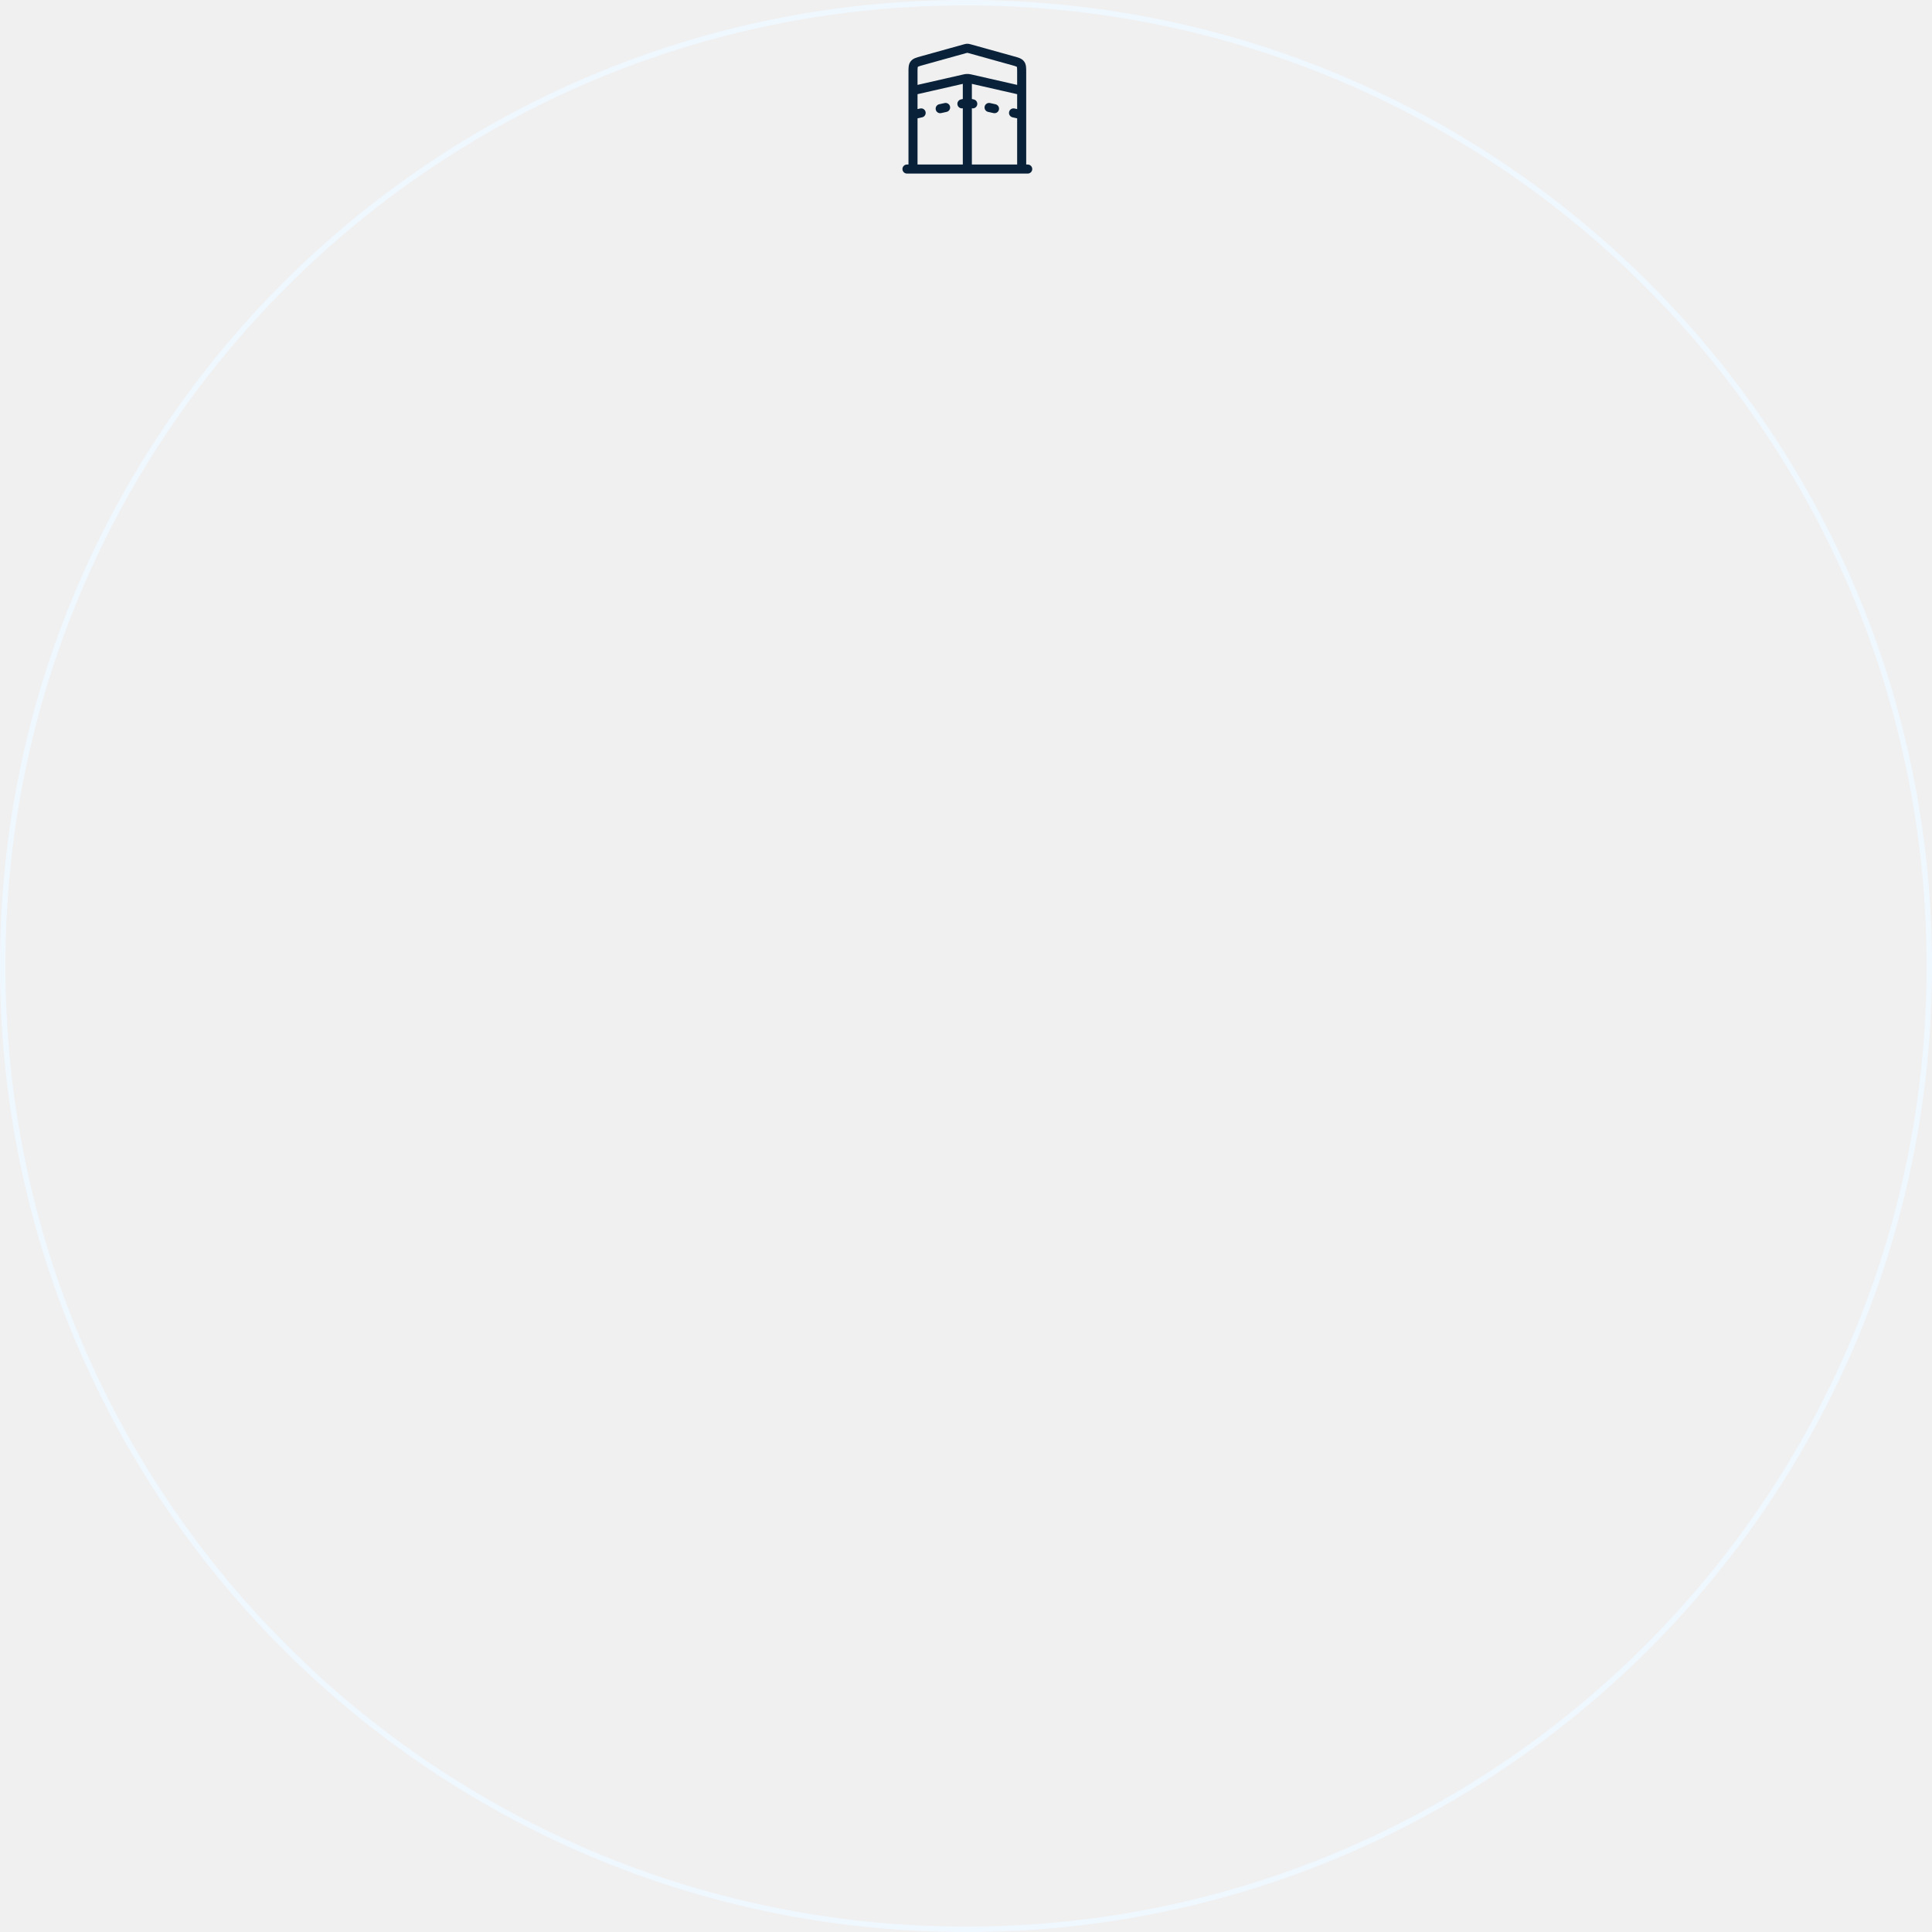
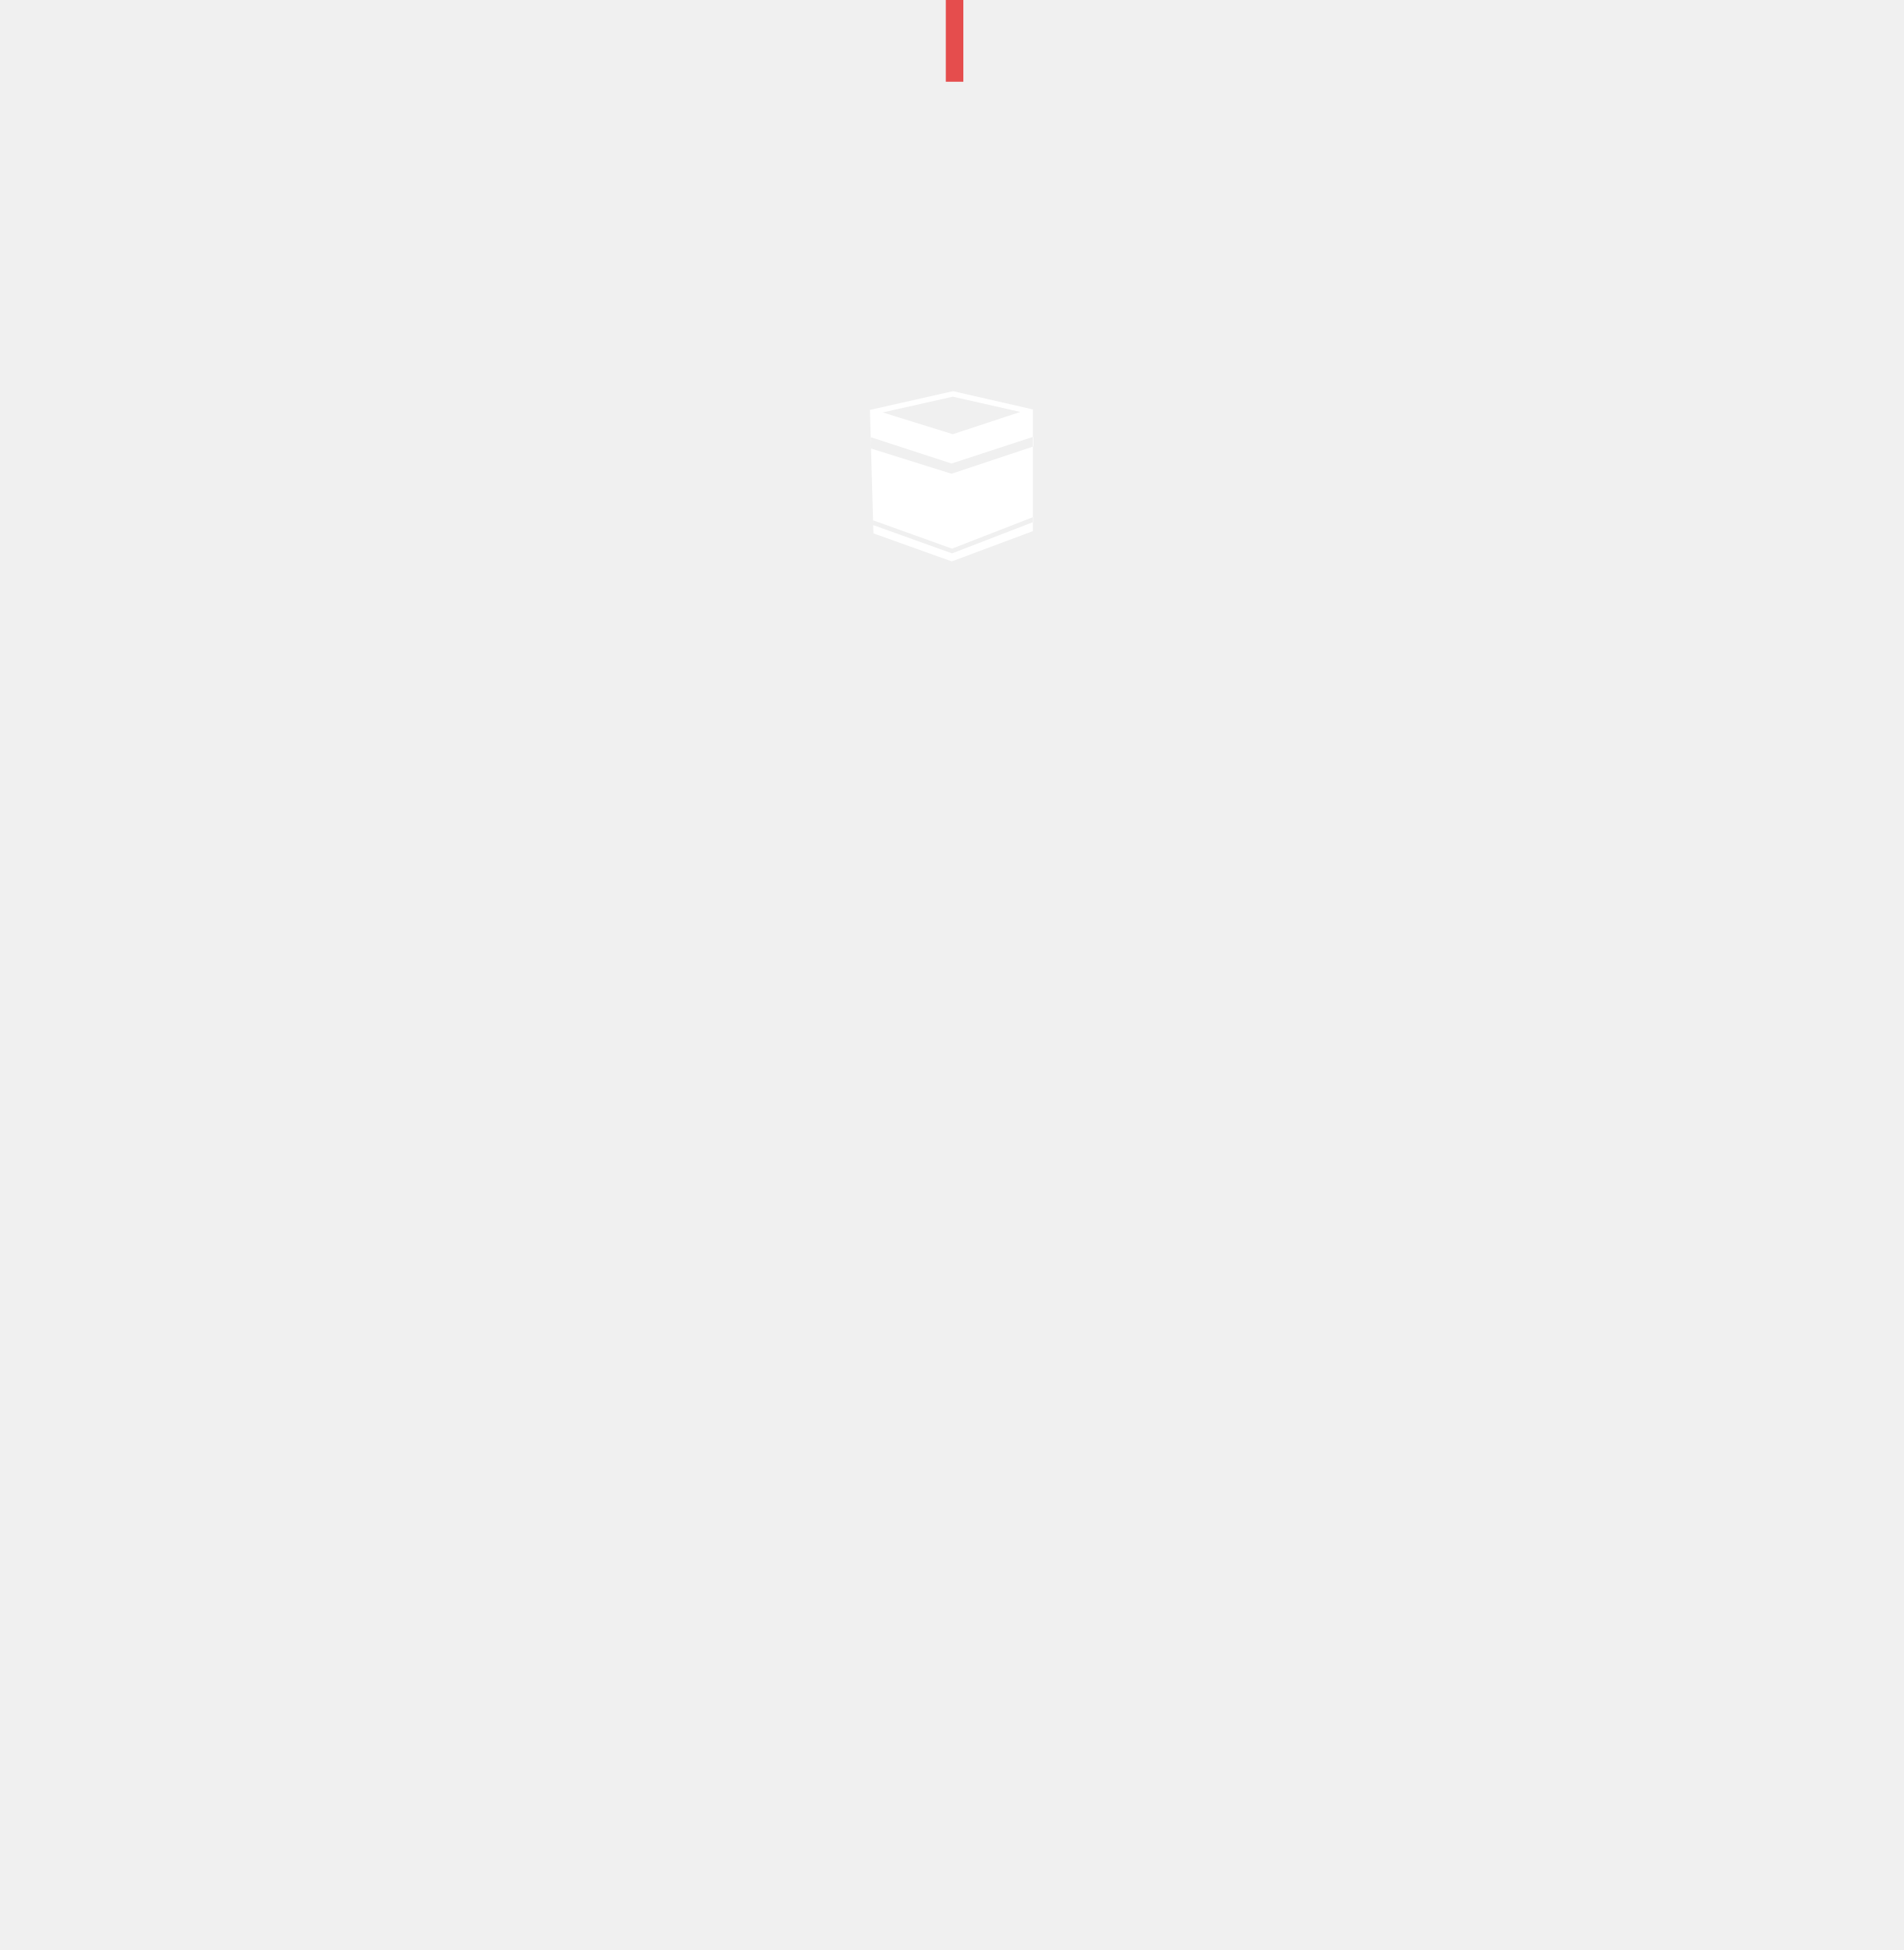
- <svg xmlns="http://www.w3.org/2000/svg" width="360" height="360" viewBox="0 0 360 360" fill="none">
-   <path d="M170.354 11.95L169.682 11.441L169.682 11.441L170.354 11.95ZM171.773 11.317L171.547 10.504L171.547 10.504L171.773 11.317ZM179.648 9.125L179.422 8.312L179.422 8.312L179.648 9.125ZM180.852 9.125L181.078 8.312L181.078 8.312L180.852 9.125ZM188.727 11.317L188.953 10.504L188.953 10.504L188.727 11.317ZM190.146 11.95L189.473 12.46L189.473 12.46L190.146 11.95ZM169 30.656C168.534 30.656 168.156 31.034 168.156 31.5C168.156 31.966 168.534 32.344 169 32.344V30.656ZM191.5 32.344C191.966 32.344 192.344 31.966 192.344 31.5C192.344 31.034 191.966 30.656 191.5 30.656V32.344ZM179.762 14.68L179.574 13.857L179.574 13.857L179.762 14.68ZM180.738 14.68L180.926 13.857L180.926 13.857L180.738 14.68ZM189.039 20.214C188.584 20.113 188.134 20.4 188.033 20.855C187.932 21.309 188.218 21.76 188.673 21.861L189.039 20.214ZM190.192 22.199C190.647 22.3 191.098 22.013 191.199 21.558C191.3 21.103 191.013 20.652 190.558 20.551L190.192 22.199ZM184.483 19.201C184.028 19.1 183.577 19.387 183.476 19.842C183.375 20.297 183.662 20.748 184.117 20.849L184.483 19.201ZM185.129 21.074C185.584 21.175 186.035 20.888 186.136 20.433C186.237 19.978 185.95 19.527 185.496 19.426L185.129 21.074ZM181.079 20.174C181.534 20.275 181.985 19.988 182.086 19.533C182.187 19.078 181.9 18.627 181.446 18.526L181.079 20.174ZM180.25 19.125L180.433 18.301L180.25 18.261L180.067 18.301L180.25 19.125ZM179.054 18.526C178.6 18.627 178.313 19.078 178.414 19.533C178.515 19.988 178.966 20.275 179.421 20.174L179.054 18.526ZM171.827 21.861C172.282 21.76 172.568 21.309 172.467 20.855C172.366 20.4 171.916 20.113 171.461 20.214L171.827 21.861ZM169.942 20.551C169.487 20.652 169.2 21.103 169.301 21.558C169.402 22.013 169.853 22.3 170.308 22.199L169.942 20.551ZM176.383 20.849C176.838 20.748 177.125 20.297 177.024 19.842C176.923 19.387 176.472 19.1 176.017 19.201L176.383 20.849ZM175.004 19.426C174.55 19.527 174.263 19.978 174.364 20.433C174.465 20.888 174.916 21.175 175.371 21.074L175.004 19.426ZM170.125 31.5H170.969V13.489H170.125H169.281V31.5H170.125ZM170.125 13.489H170.969C170.969 13.057 170.97 12.806 170.992 12.623C171.001 12.54 171.013 12.497 171.02 12.476C171.023 12.467 171.025 12.463 171.026 12.462C171.026 12.461 171.026 12.461 171.027 12.46L170.354 11.95L169.682 11.441C169.443 11.756 169.354 12.099 169.316 12.426C169.28 12.73 169.281 13.097 169.281 13.489H170.125ZM170.354 11.95L171.027 12.46C171.027 12.46 171.027 12.46 171.028 12.459C171.028 12.459 171.032 12.456 171.04 12.45C171.057 12.438 171.095 12.415 171.172 12.384C171.342 12.314 171.583 12.246 171.999 12.13L171.773 11.317L171.547 10.504C171.17 10.609 170.816 10.706 170.532 10.822C170.228 10.947 169.921 11.125 169.682 11.441L170.354 11.95ZM171.773 11.317L171.999 12.13L179.874 9.938L179.648 9.125L179.422 8.312L171.547 10.504L171.773 11.317ZM179.648 9.125L179.874 9.938C180.032 9.894 180.119 9.87 180.186 9.855C180.216 9.848 180.233 9.846 180.241 9.845C180.246 9.844 180.248 9.844 180.249 9.844C180.249 9.844 180.25 9.844 180.25 9.844C180.25 9.844 180.25 9.844 180.25 9.844V9V8.156C179.955 8.156 179.677 8.241 179.422 8.312L179.648 9.125ZM180.25 9V9.844C180.25 9.844 180.25 9.844 180.25 9.844C180.25 9.844 180.251 9.844 180.251 9.844C180.252 9.844 180.254 9.844 180.259 9.845C180.267 9.846 180.284 9.848 180.314 9.855C180.381 9.87 180.468 9.894 180.626 9.938L180.852 9.125L181.078 8.312C180.823 8.241 180.545 8.156 180.25 8.156V9ZM180.852 9.125L180.626 9.938L188.501 12.13L188.727 11.317L188.953 10.504L181.078 8.312L180.852 9.125ZM188.727 11.317L188.501 12.13C188.917 12.246 189.158 12.314 189.328 12.384C189.405 12.415 189.443 12.438 189.46 12.45C189.468 12.456 189.472 12.459 189.472 12.459C189.473 12.46 189.473 12.46 189.473 12.46L190.146 11.95L190.818 11.441C190.579 11.125 190.272 10.947 189.968 10.822C189.684 10.706 189.33 10.609 188.953 10.504L188.727 11.317ZM190.146 11.95L189.473 12.46C189.474 12.461 189.474 12.461 189.474 12.462C189.475 12.463 189.477 12.467 189.48 12.476C189.487 12.497 189.499 12.54 189.508 12.623C189.53 12.806 189.531 13.057 189.531 13.489H190.375H191.219C191.219 13.097 191.22 12.73 191.184 12.426C191.146 12.099 191.057 11.756 190.818 11.441L190.146 11.95ZM190.375 13.489H189.531V31.5H190.375H191.219V13.489H190.375ZM169 31.5V32.344H191.5V31.5V30.656H169V31.5ZM170.125 16.875L170.312 17.698L179.949 15.503L179.762 14.68L179.574 13.857L169.938 16.052L170.125 16.875ZM179.762 14.68L179.949 15.503C180.147 15.457 180.353 15.457 180.551 15.503L180.738 14.68L180.926 13.857C180.481 13.756 180.019 13.756 179.574 13.857L179.762 14.68ZM180.738 14.68L180.551 15.503L190.188 17.698L190.375 16.875L190.562 16.052L180.926 13.857L180.738 14.68ZM188.856 21.038L188.673 21.861L190.192 22.199L190.375 21.375L190.558 20.551L189.039 20.214L188.856 21.038ZM184.3 20.025L184.117 20.849L185.129 21.074L185.312 20.25L185.496 19.426L184.483 19.201L184.3 20.025ZM181.262 19.35L181.446 18.526L180.433 18.301L180.25 19.125L180.067 19.949L181.079 20.174L181.262 19.35ZM180.25 19.125L180.067 18.301L179.054 18.526L179.238 19.35L179.421 20.174L180.433 19.949L180.25 19.125ZM171.644 21.038L171.461 20.214L169.942 20.551L170.125 21.375L170.308 22.199L171.827 21.861L171.644 21.038ZM176.2 20.025L176.017 19.201L175.004 19.426L175.188 20.25L175.371 21.074L176.383 20.849L176.2 20.025ZM180.25 14.625H179.406V31.5H180.25H181.094V14.625H180.25Z" fill="#0A2239" />
-   <circle cx="180" cy="180" r="179.5" stroke="#F0F8FF" />
+ <svg xmlns="http://www.w3.org/2000/svg" width="326" height="334" viewBox="0 0 326 334" fill="none">
+   <path d="M176.914 90.97L163.021 96.158L149.601 91.356L149.56 89.941L163.064 94.785L176.914 89.441V90.97ZM176.914 88.585L163.064 93.971L149.558 89.126V89.843L149.188 76.824L162.979 81.15L176.914 76.505V88.585ZM149.56 89.941L149.558 89.94V89.843L149.56 89.941ZM176.957 89.426L176.914 89.441V88.585L176.957 88.568V89.426ZM176.914 70.13V74.831L162.979 79.392L149.172 74.89V76.265L149 70.216L163.235 67L176.914 70.13ZM149.188 76.824L149.172 76.819V76.265L149.188 76.824ZM177 76.477L176.914 76.505V74.831L177 74.804V76.477ZM151.188 70.644L163.193 74.375L174.771 70.559L163.193 67.943L151.188 70.644Z" fill="white" />
+   <rect x="162" width="3" height="14" fill="#E54D4D" />
</svg>
